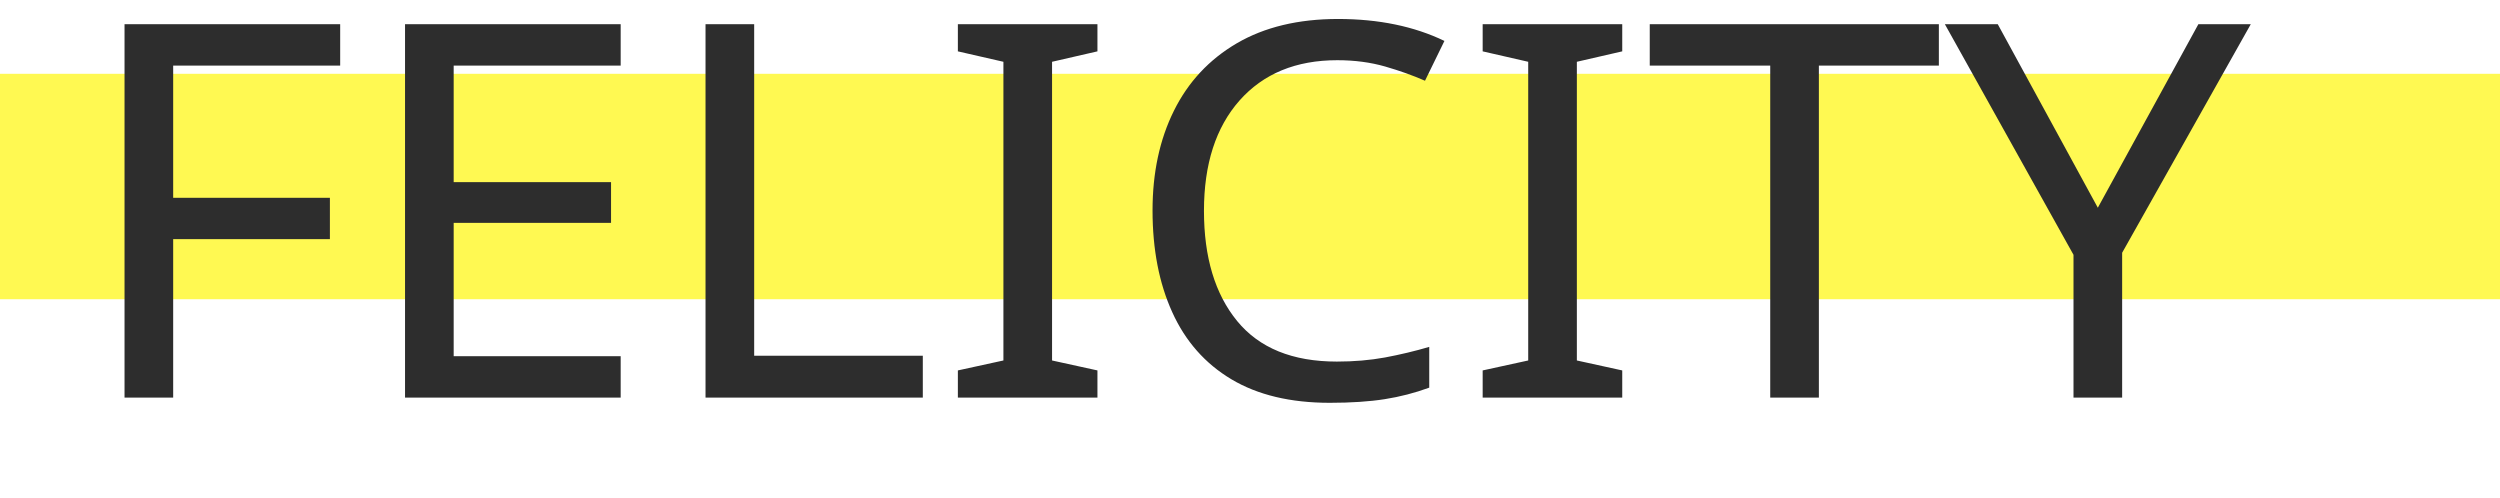
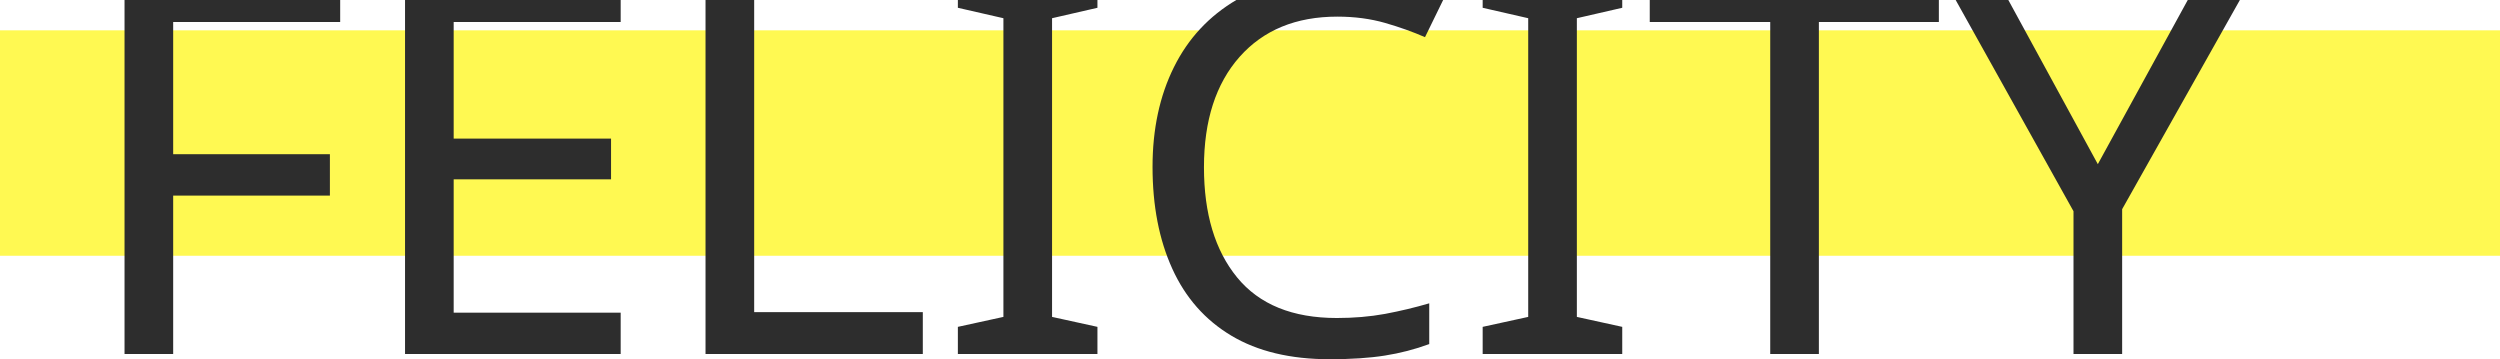
- <svg xmlns="http://www.w3.org/2000/svg" xmlns:xlink="http://www.w3.org/1999/xlink" version="1.1" id="Layer_1" x="0px" y="0px" viewBox="0 0 247.3 49.2" style="enable-background:new 0 0 247.3 49.2;" xml:space="preserve">
+ <svg xmlns="http://www.w3.org/2000/svg" xmlns:xlink="http://www.w3.org/1999/xlink" version="1.1" id="Layer_1" x="0px" y="0px" viewBox="0 0 247.3 35.5" style="enable-background:new 0 0 247.3 35.5;" xml:space="preserve">
  <style type="text/css">
	.st0{clip-path:url(#SVGID_2_);}
	.st1{fill:#FFF952;}
	.st2{fill:#2D2D2D;}
	.st3{font-family:'BodoniURW-Reg';}
	.st4{font-size:51.73px;}
</style>
  <g id="surface1">
    <g>
      <g>
        <g>
          <g>
            <g>
              <g>
-                 <defs>
-                   <rect id="SVGID_1_" y="7.3" width="247.3" height="22.3" />
-                 </defs>
-                 <clipPath id="SVGID_2_">
-                   <use xlink:href="#SVGID_1_" style="overflow:visible;" />
-                 </clipPath>
-                 <g class="st0">
-                   <path class="st1" d="M0-107.6h247.3v251.9H0V-107.6z" />
+                 <g>
+                   <defs>
+                     <rect id="SVGID_1_" y="3" width="247.3" height="22.3" />
+                   </defs>
+                   <clipPath id="SVGID_2_">
+                     <use xlink:href="#SVGID_1_" style="overflow:visible;" />
+                   </clipPath>
+                   <g class="st0">
+                     <path class="st1" d="M0-111.9h247.3V140H0V-111.9z" />
+                   </g>
                </g>
              </g>
            </g>
          </g>
        </g>
      </g>
    </g>
-     <text transform="matrix(1.0335 0 0 1 7.1348 39.3301)" class="st2 st3 st4">FELICITY</text>
+     <text transform="matrix(1.0335 0 0 1 7.1348 35.02)" class="st2 st3 st4">FELICITY</text>
  </g>
</svg>
